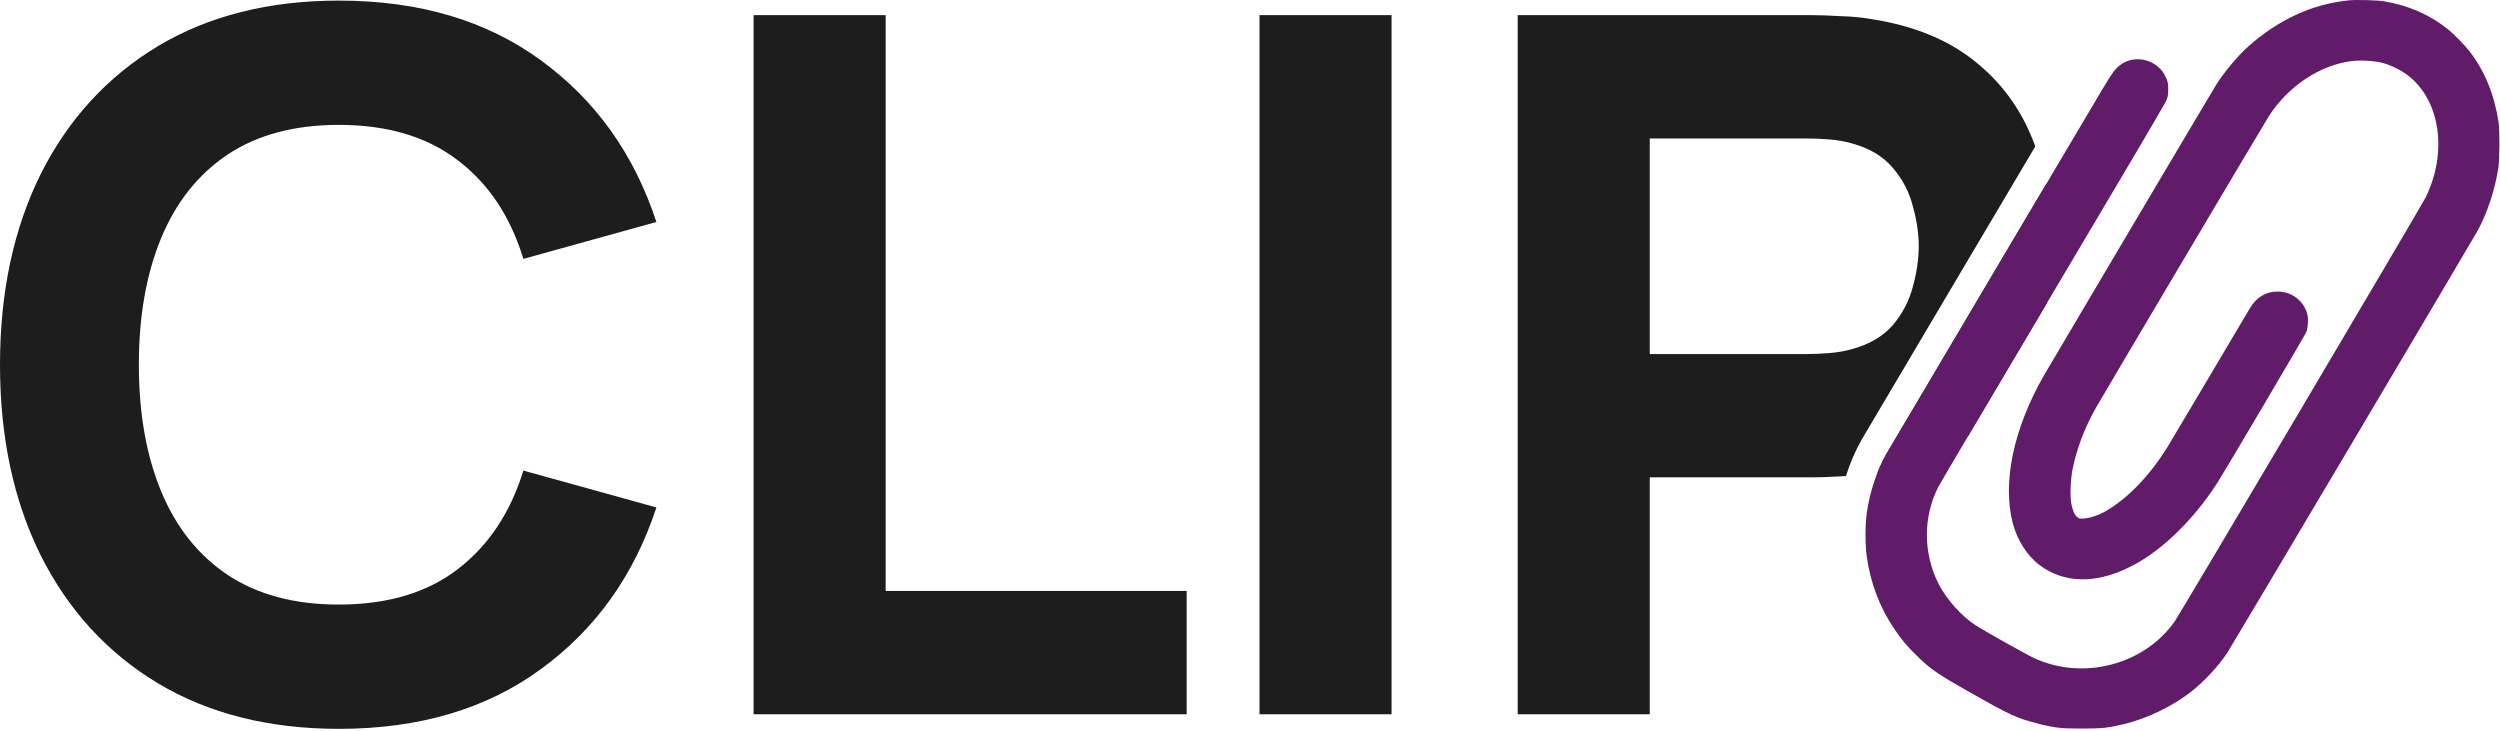
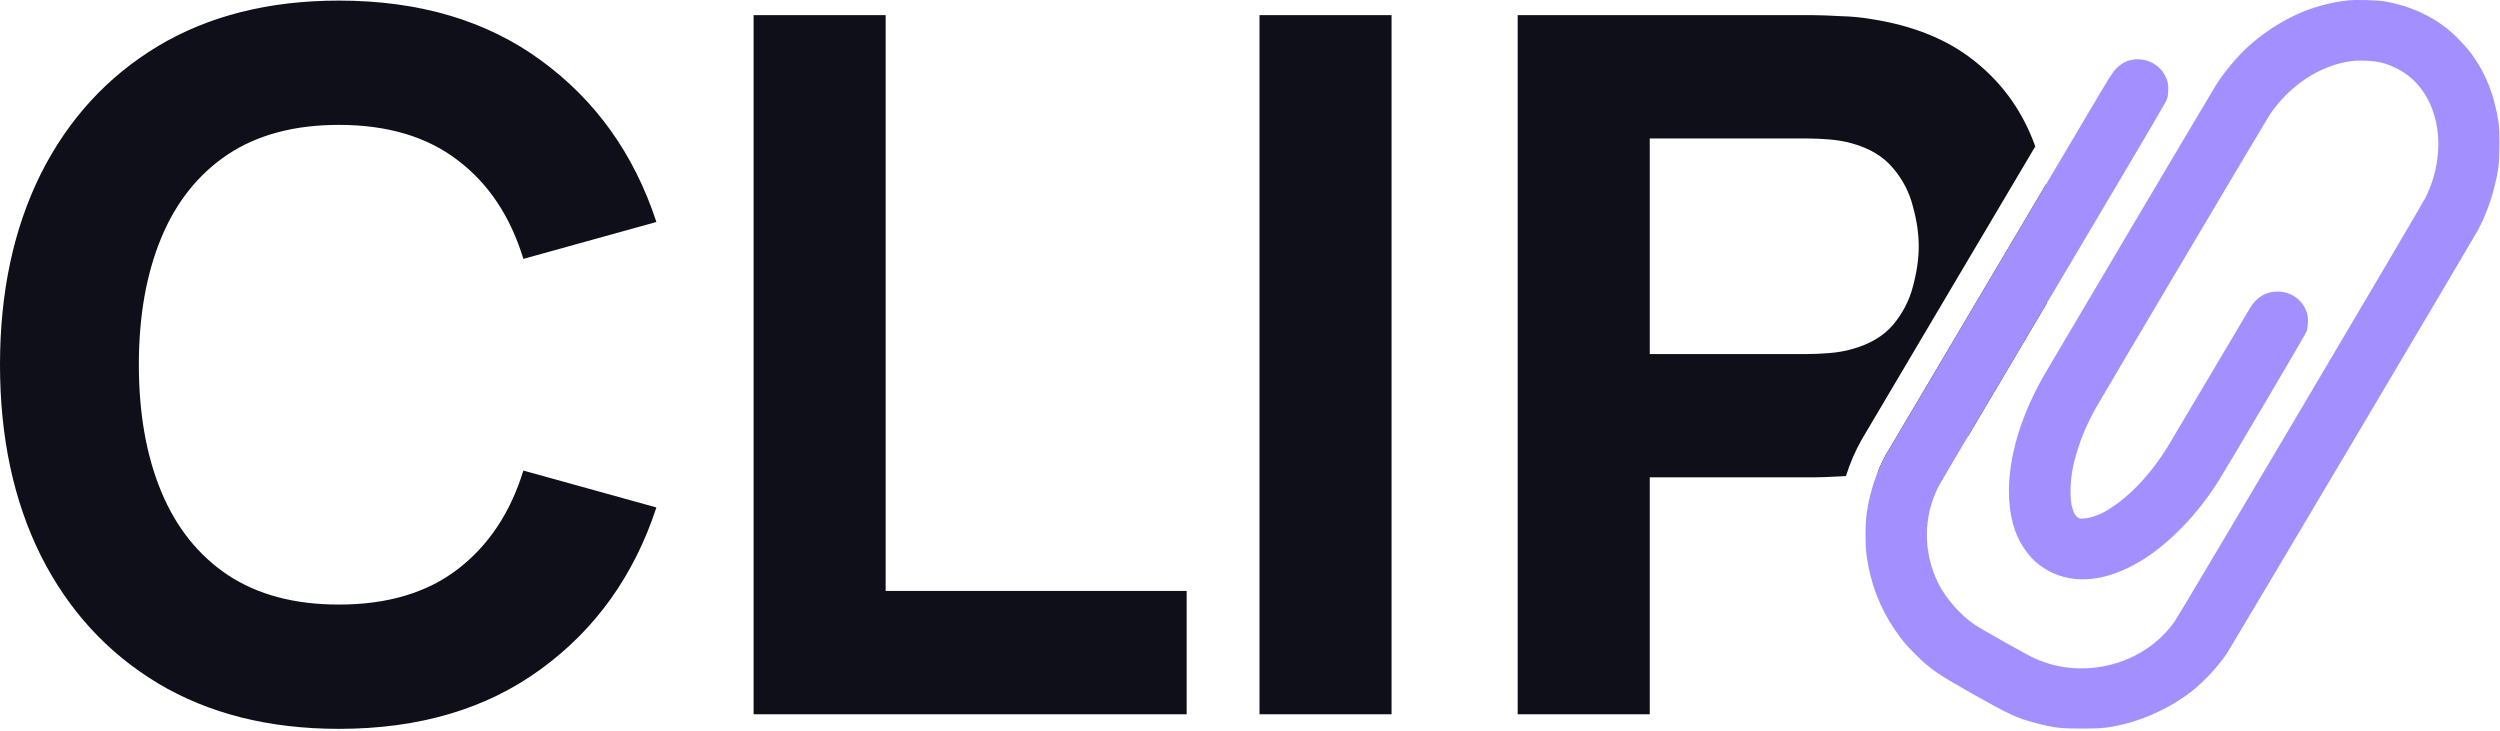
<svg xmlns="http://www.w3.org/2000/svg" width="1400" height="409" viewBox="0 0 1400 409" fill="none">
-   <path d="M189.774 0.332C234.726 0.332 272.427 11.48 302.878 33.774C333.51 56.069 355.079 86.247 367.586 124.311L293.09 144.974C285.84 121.229 273.605 102.833 256.386 89.782C239.167 76.551 216.963 69.935 189.774 69.935C164.943 69.935 144.189 75.463 127.514 86.519C111.019 97.576 98.603 113.164 90.266 133.283C81.928 153.402 77.759 177.056 77.759 204.244C77.759 231.432 81.928 255.087 90.266 275.206C98.603 295.325 111.02 310.913 127.514 321.97C144.189 333.026 164.943 338.555 189.774 338.555C216.963 338.555 239.167 331.939 256.386 318.707C273.605 305.475 285.84 287.078 293.09 263.515L367.586 284.178C355.079 322.241 333.51 352.42 302.878 374.715C272.427 397.009 234.726 408.156 189.774 408.156C150.623 408.156 116.819 399.638 88.362 382.6C60.087 365.562 38.245 341.727 22.839 311.095C7.613 280.463 0 244.845 0 204.244C4.00546e-05 163.643 7.613 128.027 22.839 97.394C38.245 66.763 60.087 42.928 88.362 25.89C116.819 8.852 150.623 0.332 189.774 0.332ZM495.966 330.941H664.533V400H422.014V8.489H495.966V330.941ZM779.276 400H705.324V8.489H779.276V400ZM1015.21 8.489C1019.02 8.489 1024.1 8.67 1030.44 9.032C1036.97 9.213 1042.77 9.758 1047.84 10.664C1071.22 14.289 1090.35 21.993 1105.21 33.774C1120.25 45.556 1131.31 60.418 1138.38 78.362C1138.86 79.563 1139.32 80.774 1139.76 81.994C1127.66 102.428 1111.18 130.248 1094.83 157.826C1067.29 204.308 1043.7 244.146 1042.57 246.133L1042.57 246.134C1039 252.377 1036.02 259.33 1033.74 266.571C1032.66 266.644 1031.56 266.715 1030.44 266.777C1023.92 267.14 1018.84 267.321 1015.21 267.321H923.862V400H849.91V8.489H1015.21ZM1145.72 103.333C1147.89 114.216 1148.98 125.74 1148.98 137.905C1148.98 149.087 1148.04 159.751 1146.15 169.896C1126.35 203.303 1111.99 227.571 1102.21 244.114C1088.57 254.139 1071.65 260.946 1051.44 264.542C1052.92 260.829 1054.61 257.294 1056.48 254.035C1057.51 252.223 1080.96 212.618 1108.6 165.983C1121.65 143.954 1134.79 121.777 1145.72 103.333ZM923.862 198.263H1011.95C1015.76 198.263 1019.93 198.082 1024.46 197.72C1028.99 197.357 1033.16 196.631 1036.97 195.544C1046.93 192.825 1054.64 188.294 1060.08 181.95C1065.51 175.425 1069.23 168.266 1071.22 160.472C1073.4 152.497 1074.49 144.974 1074.49 137.905C1074.49 130.836 1073.4 123.404 1071.22 115.61C1069.23 107.635 1065.51 100.476 1060.08 94.132C1054.64 87.607 1046.93 82.984 1036.97 80.266C1033.16 79.178 1028.99 78.453 1024.46 78.091C1019.93 77.728 1015.76 77.547 1011.95 77.547H923.862V198.263Z" fill="#1D1D1D" />
-   <path d="M1315.14 0.206C1294.75 2.343 1276.04 10.931 1259.13 25.933C1253.25 31.151 1245.5 40.391 1241.05 47.493C1238.81 51.044 1148.62 203.233 1144.73 210.009C1127.6 239.795 1121.17 270.269 1127.2 293.17C1129.66 302.555 1135.35 311.396 1142.23 316.505C1155.71 326.543 1172.91 327.05 1191.66 318.027C1200.81 313.606 1209.41 307.446 1218.27 298.967C1227.42 290.198 1235.28 280.523 1242.3 269.435C1247.48 261.21 1290.89 187.616 1291.55 185.913C1292.47 183.557 1292.76 178.81 1292.17 176.274C1290.37 168.628 1283.46 163.265 1275.45 163.265C1268.87 163.265 1263.69 166.382 1259.98 172.542C1259.17 173.919 1248.92 191.167 1237.23 210.915C1225.54 230.627 1215.11 248.238 1213.97 250.049C1203.57 266.826 1190.92 279.799 1178.21 286.792C1174.79 288.676 1170.27 290.126 1167.22 290.343C1164.61 290.524 1164.39 290.488 1163.29 289.582C1161.78 288.35 1160.79 286.14 1160.01 282.444C1159.1 278.023 1159.46 268.348 1160.75 262.188C1163.14 250.738 1167.55 239.251 1173.76 228.308C1178.57 219.829 1268.62 68.002 1270.78 64.705C1281.66 48.109 1299.08 36.55 1316.72 34.231C1321.65 33.578 1329.4 34.013 1333.89 35.136C1338.48 36.332 1344.14 39.014 1347.96 41.876C1366.45 55.61 1370.9 85.033 1358.36 110.543C1356.12 115.145 1220.95 343.537 1217.9 347.885C1200.85 372.272 1166.63 381.258 1139.1 368.54C1134.91 366.619 1110.91 353.139 1106.03 349.951C1098.46 345.023 1089.89 335.42 1085.67 327.086C1076.92 309.874 1076.85 289.582 1085.45 272.66C1086.69 270.269 1115.32 221.858 1188.64 98.223C1201.18 77.097 1212.02 58.581 1212.75 57.095C1213.89 54.74 1214.08 53.979 1214.19 51.044C1214.37 47.167 1213.97 45.246 1212.28 42.057C1209.45 36.695 1203.46 33.18 1197.17 33.18C1192.43 33.216 1188.72 34.774 1185.23 38.253C1183.13 40.318 1181.44 43 1170.86 60.9C1164.24 72.061 1136.24 119.348 1108.6 165.983C1080.96 212.618 1057.51 252.224 1056.48 254.035C1050.97 263.638 1047 275.632 1045.35 287.553C1044.47 293.713 1044.47 305.309 1045.35 311.469C1047.41 326.398 1052.63 340.131 1060.78 352.197C1064.86 358.176 1067.66 361.546 1072.91 366.728C1081 374.7 1084.89 377.381 1102.87 387.563C1125.65 400.463 1129.29 402.13 1140.9 405.137C1150.39 407.601 1154.06 408 1165.75 408C1177.07 408 1180.56 407.638 1189.64 405.464C1202.72 402.275 1217.35 395.136 1227.71 386.838C1234.77 381.149 1242.19 373.141 1247.23 365.641C1249.43 362.379 1384.27 135.038 1387.47 129.204C1392.84 119.384 1397.06 106.665 1399.01 94.418C1399.82 89.164 1399.93 73.546 1399.2 68.51C1396.81 52.856 1391.55 39.956 1383.02 28.832C1380.38 25.389 1374.35 19.229 1371.01 16.512C1360.9 8.358 1348.62 2.959 1335.17 0.749C1331.06 0.061 1319.37 -0.229 1315.14 0.206Z" fill="#611C69" />
+   <path d="M189.774 0.332C234.726 0.332 272.427 11.48 302.878 33.774C333.51 56.069 355.079 86.247 367.586 124.311L293.09 144.974C285.84 121.229 273.605 102.833 256.386 89.782C239.167 76.551 216.963 69.935 189.774 69.935C164.943 69.935 144.189 75.463 127.514 86.519C111.019 97.576 98.603 113.164 90.266 133.283C81.928 153.402 77.759 177.056 77.759 204.244C77.759 231.432 81.928 255.087 90.266 275.206C98.603 295.325 111.019 310.913 127.514 321.97C144.189 333.026 164.943 338.555 189.774 338.555C216.963 338.555 239.167 331.939 256.386 318.707C273.605 305.475 285.84 287.078 293.09 263.515L367.586 284.178C355.079 322.241 333.51 352.42 302.878 374.715C272.427 397.009 234.726 408.156 189.774 408.156C150.623 408.156 116.819 399.638 88.362 382.6C60.087 365.562 38.245 341.727 22.839 311.095C7.613 280.463 0 244.845 0 204.244C4.00546e-05 163.643 7.613 128.027 22.839 97.394C38.245 66.763 60.087 42.928 88.362 25.89C116.819 8.852 150.623 0.332 189.774 0.332ZM495.966 330.941H664.533V400H422.014V8.489H495.966V330.941ZM779.276 400H705.324V8.489H779.276V400ZM1015.21 8.489C1019.02 8.489 1024.1 8.67 1030.44 9.032C1036.97 9.213 1042.77 9.758 1047.84 10.664C1071.22 14.289 1090.35 21.993 1105.21 33.774C1120.25 45.556 1131.31 60.418 1138.38 78.362C1138.86 79.563 1139.32 80.774 1139.76 81.994C1127.66 102.428 1111.18 130.248 1094.83 157.826C1067.29 204.308 1043.7 244.146 1042.57 246.133L1042.57 246.134C1039 252.377 1036.02 259.33 1033.74 266.571C1032.66 266.644 1031.56 266.715 1030.44 266.777C1023.92 267.14 1018.84 267.321 1015.21 267.321H923.862V400H849.91V8.489H1015.21ZM1145.72 103.333C1147.89 114.216 1148.98 125.74 1148.98 137.905C1148.98 149.087 1148.04 159.751 1146.15 169.896C1126.35 203.303 1111.99 227.571 1102.21 244.114C1088.57 254.139 1071.65 260.946 1051.44 264.542C1052.92 260.829 1054.61 257.294 1056.48 254.035C1057.51 252.223 1080.96 212.618 1108.6 165.983C1121.65 143.954 1134.79 121.777 1145.72 103.333ZM923.862 198.263H1011.95C1015.76 198.263 1019.93 198.082 1024.46 197.72C1028.99 197.357 1033.16 196.631 1036.97 195.544C1046.93 192.825 1054.64 188.294 1060.08 181.95C1065.51 175.425 1069.23 168.266 1071.22 160.472C1073.4 152.497 1074.49 144.974 1074.49 137.905C1074.49 130.836 1073.4 123.404 1071.22 115.61C1069.23 107.635 1065.51 100.476 1060.08 94.132C1054.64 87.607 1046.93 82.984 1036.97 80.266C1033.16 79.178 1028.99 78.453 1024.46 78.091C1019.93 77.728 1015.76 77.547 1011.95 77.547H923.862V198.263Z" fill="#0F0F1A" />
+   <path d="M1315.14 0.206C1294.75 2.343 1276.04 10.931 1259.13 25.933C1253.25 31.151 1245.5 40.391 1241.05 47.493C1238.81 51.044 1148.62 203.233 1144.73 210.009C1127.6 239.795 1121.17 270.269 1127.2 293.17C1129.66 302.555 1135.35 311.396 1142.23 316.505C1155.71 326.543 1172.91 327.05 1191.66 318.027C1200.81 313.606 1209.41 307.446 1218.27 298.967C1227.42 290.198 1235.28 280.523 1242.3 269.435C1247.48 261.21 1290.89 187.616 1291.55 185.913C1292.47 183.557 1292.76 178.81 1292.17 176.274C1290.37 168.628 1283.46 163.265 1275.45 163.265C1268.87 163.265 1263.69 166.382 1259.98 172.542C1259.17 173.919 1248.92 191.167 1237.23 210.915C1225.54 230.627 1215.11 248.238 1213.97 250.049C1203.57 266.826 1190.92 279.799 1178.21 286.792C1174.79 288.676 1170.27 290.126 1167.22 290.343C1164.61 290.524 1164.39 290.488 1163.29 289.582C1161.78 288.35 1160.79 286.14 1160.01 282.444C1159.1 278.023 1159.46 268.348 1160.75 262.188C1163.14 250.738 1167.55 239.251 1173.76 228.308C1178.57 219.829 1268.62 68.002 1270.78 64.705C1281.66 48.109 1299.08 36.55 1316.72 34.231C1321.65 33.578 1329.4 34.013 1333.89 35.136C1338.48 36.332 1344.14 39.014 1347.96 41.876C1366.45 55.61 1370.9 85.033 1358.36 110.543C1356.12 115.145 1220.95 343.537 1217.9 347.885C1200.85 372.272 1166.63 381.258 1139.1 368.54C1134.91 366.619 1110.91 353.139 1106.03 349.951C1098.46 345.023 1089.89 335.42 1085.67 327.086C1076.92 309.874 1076.85 289.582 1085.45 272.66C1086.69 270.269 1115.32 221.858 1188.64 98.223C1201.18 77.097 1212.02 58.581 1212.75 57.095C1213.89 54.74 1214.08 53.979 1214.19 51.044C1214.37 47.167 1213.97 45.246 1212.28 42.057C1209.45 36.695 1203.46 33.18 1197.17 33.18C1192.43 33.216 1188.72 34.774 1185.23 38.253C1183.13 40.318 1181.44 43 1170.86 60.9C1164.24 72.061 1136.24 119.348 1108.6 165.983C1080.96 212.618 1057.51 252.224 1056.48 254.035C1050.97 263.638 1047 275.632 1045.35 287.553C1044.47 293.713 1044.47 305.309 1045.35 311.469C1047.41 326.398 1052.63 340.131 1060.78 352.197C1064.86 358.176 1067.66 361.546 1072.91 366.728C1081 374.7 1084.89 377.381 1102.87 387.563C1125.65 400.463 1129.29 402.13 1140.9 405.137C1150.39 407.601 1154.06 408 1165.75 408C1177.07 408 1180.56 407.638 1189.64 405.464C1202.72 402.275 1217.35 395.136 1227.71 386.838C1234.77 381.149 1242.19 373.141 1247.23 365.641C1249.43 362.379 1384.27 135.038 1387.47 129.204C1392.84 119.384 1397.06 106.665 1399.01 94.418C1399.82 89.164 1399.93 73.546 1399.2 68.51C1396.81 52.856 1391.55 39.956 1383.02 28.832C1380.38 25.389 1374.35 19.229 1371.01 16.512C1360.9 8.358 1348.62 2.959 1335.17 0.749C1331.06 0.061 1319.37 -0.229 1315.14 0.206Z" fill="#A48FFF" />
</svg>
